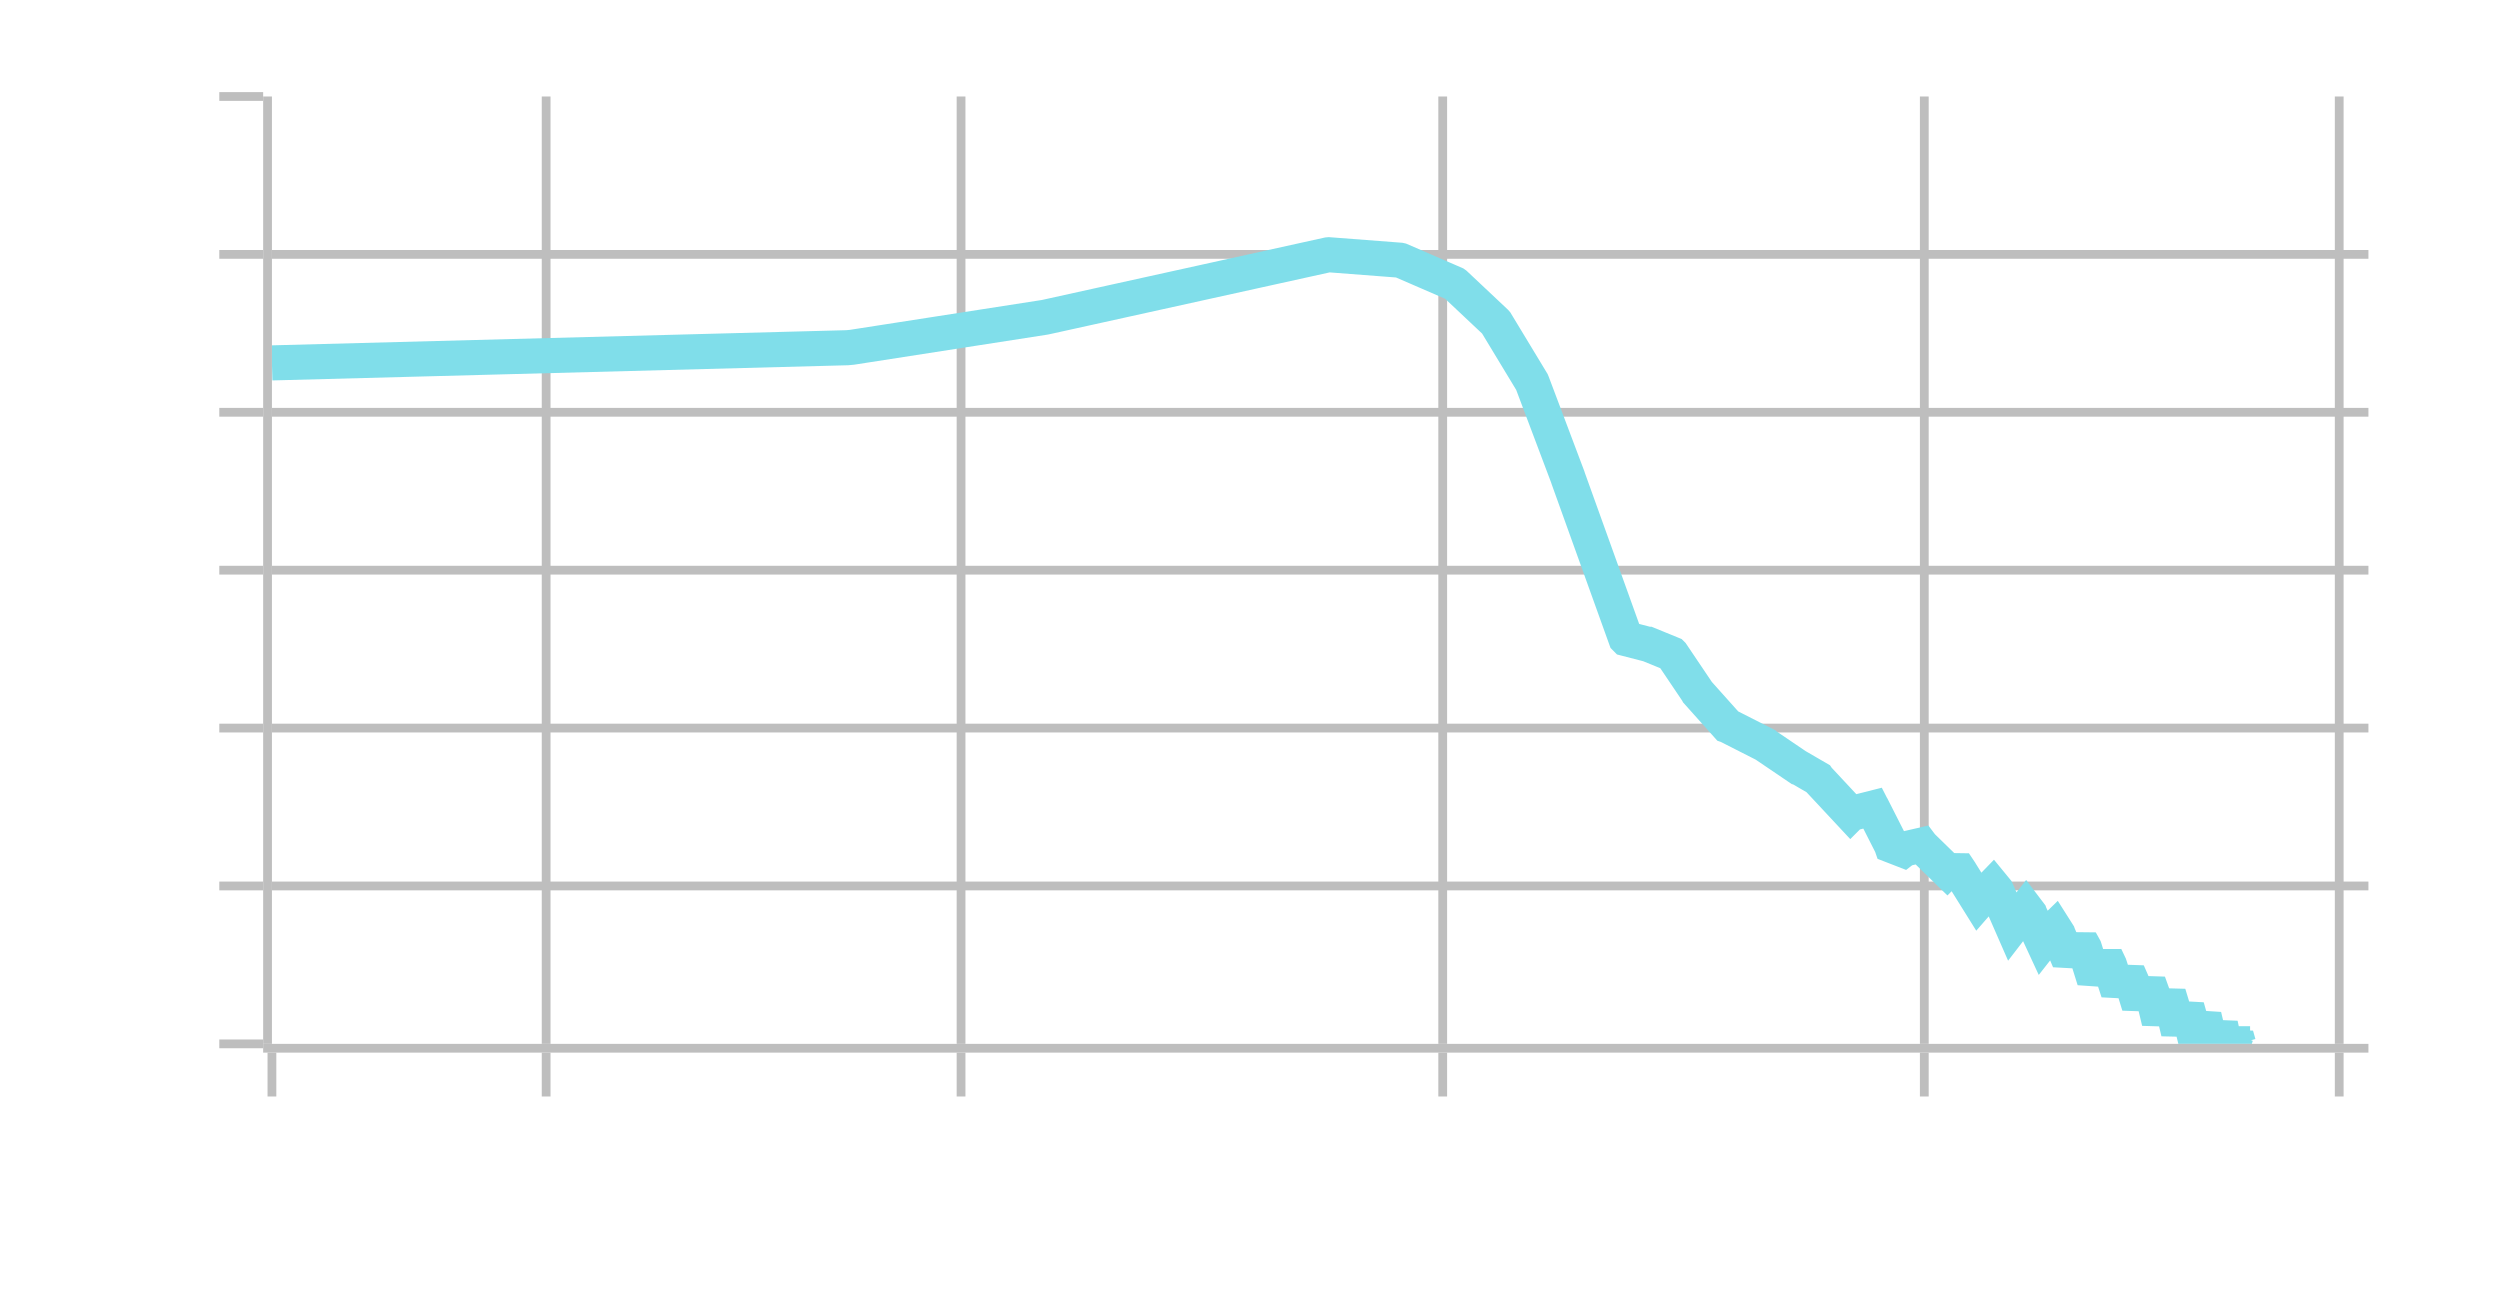
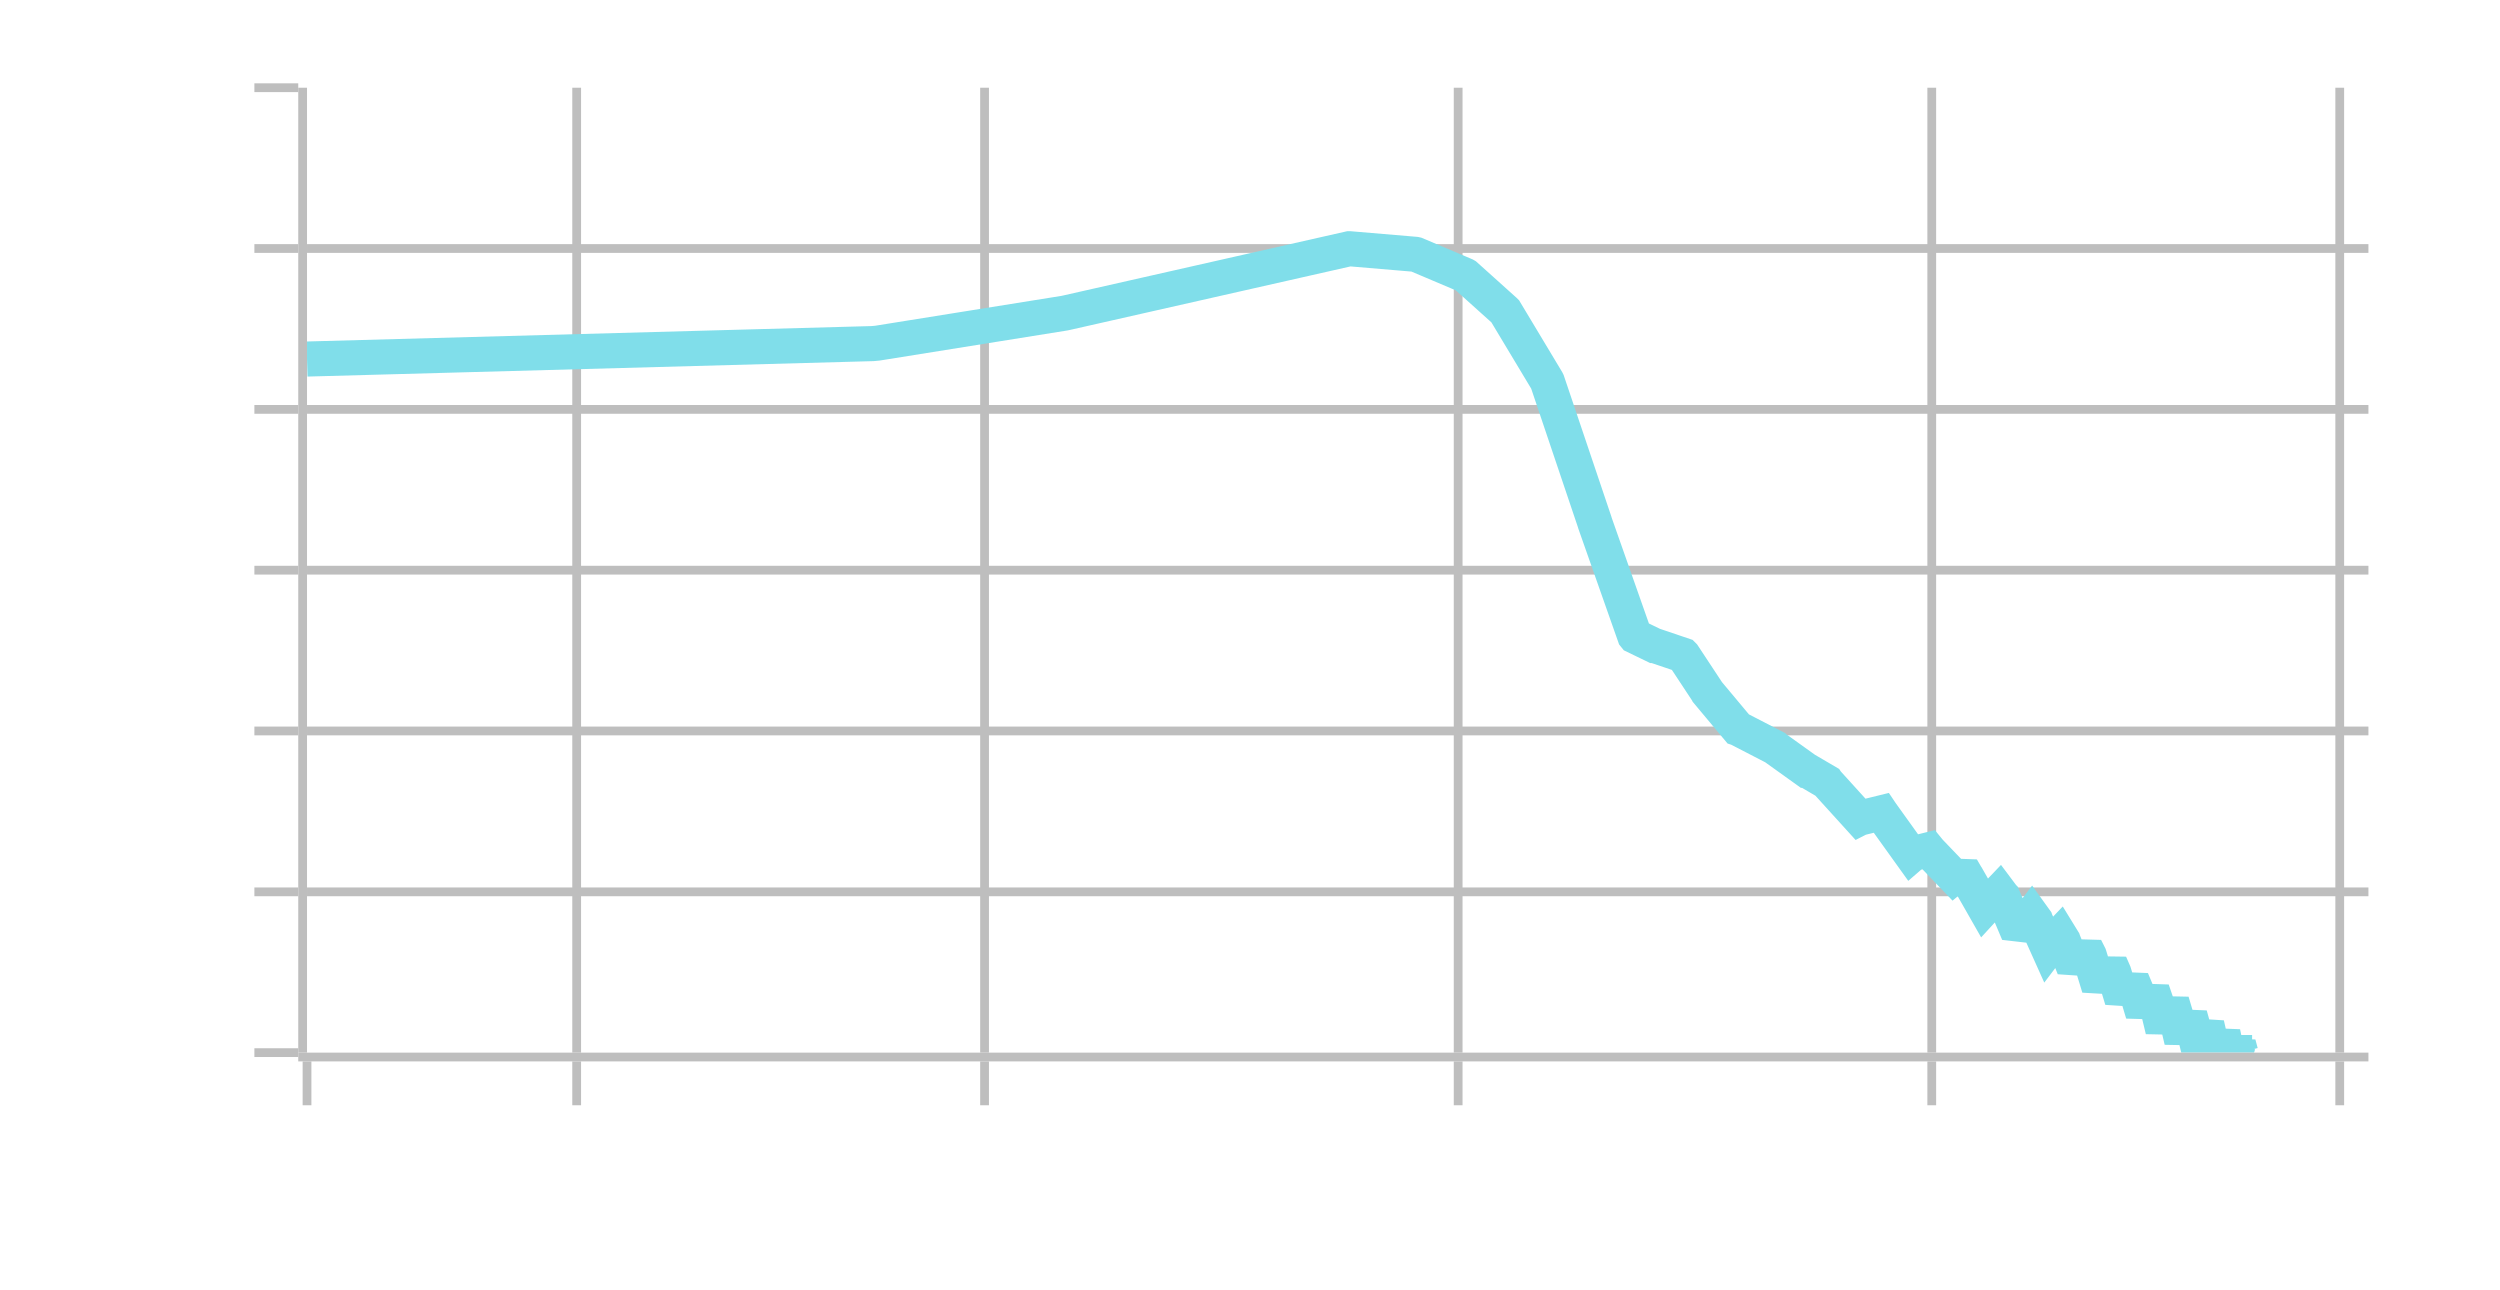
<svg xmlns="http://www.w3.org/2000/svg" class="main-svg" width="285" height="147" style="" viewBox="0 0 285 147">
  <rect x="0" y="0" width="285" height="147" style="fill: rgb(0, 0, 0); fill-opacity: 0;" />
-   <defs id="defs-26e6ee">
+   <defs id="defs-fc2e53">
    <g class="clips">
-       <clipPath id="clip26e6eexyplot" class="plotclip">
-         <rect width="239" height="108" />
+       <clipPath id="clipfc2e53xyplot" class="plotclip">
+         <rect width="235" height="110" />
      </clipPath>
-       <clipPath class="axesclip" id="clip26e6eex">
-         <rect x="31" y="0" width="239" height="147" />
+       <clipPath class="axesclip" id="clipfc2e53x">
+         <rect x="35" y="0" width="235" height="147" />
      </clipPath>
-       <clipPath class="axesclip" id="clip26e6eey">
-         <rect x="0" y="11" width="285" height="108" />
+       <clipPath class="axesclip" id="clipfc2e53y">
+         <rect x="0" y="10" width="285" height="110" />
      </clipPath>
-       <clipPath class="axesclip" id="clip26e6eexy">
-         <rect x="31" y="11" width="239" height="108" />
+       <clipPath class="axesclip" id="clipfc2e53xy">
+         <rect x="35" y="10" width="235" height="110" />
      </clipPath>
    </g>
    <g class="gradients" />
    <g class="patterns" />
  </defs>
  <g class="bglayer">
-     <rect class="bg" x="31" y="11" width="239" height="108" style="fill: rgb(0, 0, 0); fill-opacity: 0; stroke-width: 0;" />
+     <rect class="bg" x="35" y="10" width="235" height="110" style="fill: rgb(0, 0, 0); fill-opacity: 0; stroke-width: 0;" />
  </g>
  <g class="layer-below">
    <g class="imagelayer" />
    <g class="shapelayer" />
  </g>
  <g class="cartesianlayer">
    <g class="subplot xy">
      <g class="layer-subplot">
        <g class="shapelayer" />
        <g class="imagelayer" />
      </g>
+       <g class="minor-gridlayer">
+         <g class="x" />
+         <g class="y" />
+       </g>
      <g class="gridlayer">
        <g class="x">
-           <path class="xgrid crisp" transform="translate(62.26,0)" d="M0,11v108" style="stroke: rgb(190, 190, 190); stroke-opacity: 1; stroke-width: 1px;" />
-           <path class="xgrid crisp" transform="translate(109.56,0)" d="M0,11v108" style="stroke: rgb(190, 190, 190); stroke-opacity: 1; stroke-width: 1px;" />
-           <path class="xgrid crisp" transform="translate(164.47,0)" d="M0,11v108" style="stroke: rgb(190, 190, 190); stroke-opacity: 1; stroke-width: 1px;" />
-           <path class="xgrid crisp" transform="translate(219.37,0)" d="M0,11v108" style="stroke: rgb(190, 190, 190); stroke-opacity: 1; stroke-width: 1px;" />
-           <path class="xgrid crisp" transform="translate(266.67,0)" d="M0,11v108" style="stroke: rgb(190, 190, 190); stroke-opacity: 1; stroke-width: 1px;" />
+           <path class="xgrid crisp" transform="translate(65.74,0)" d="M0,10v110" style="stroke: rgb(190, 190, 190); stroke-opacity: 1; stroke-width: 1px;" />
+           <path class="xgrid crisp" transform="translate(112.24,0)" d="M0,10v110" style="stroke: rgb(190, 190, 190); stroke-opacity: 1; stroke-width: 1px;" />
+           <path class="xgrid crisp" transform="translate(166.23,0)" d="M0,10v110" style="stroke: rgb(190, 190, 190); stroke-opacity: 1; stroke-width: 1px;" />
+           <path class="xgrid crisp" transform="translate(220.22,0)" d="M0,10v110" style="stroke: rgb(190, 190, 190); stroke-opacity: 1; stroke-width: 1px;" />
+           <path class="xgrid crisp" transform="translate(266.73,0)" d="M0,10v110" style="stroke: rgb(190, 190, 190); stroke-opacity: 1; stroke-width: 1px;" />
        </g>
        <g class="y">
-           <path class="ygrid crisp" transform="translate(0,29)" d="M31,0h239" style="stroke: rgb(190, 190, 190); stroke-opacity: 1; stroke-width: 1px;" />
-           <path class="ygrid crisp" transform="translate(0,47)" d="M31,0h239" style="stroke: rgb(190, 190, 190); stroke-opacity: 1; stroke-width: 1px;" />
-           <path class="ygrid crisp" transform="translate(0,65)" d="M31,0h239" style="stroke: rgb(190, 190, 190); stroke-opacity: 1; stroke-width: 1px;" />
-           <path class="ygrid crisp" transform="translate(0,83)" d="M31,0h239" style="stroke: rgb(190, 190, 190); stroke-opacity: 1; stroke-width: 1px;" />
-           <path class="ygrid crisp" transform="translate(0,101)" d="M31,0h239" style="stroke: rgb(190, 190, 190); stroke-opacity: 1; stroke-width: 1px;" />
+           <path class="ygrid crisp" transform="translate(0,28.33)" d="M35,0h235" style="stroke: rgb(190, 190, 190); stroke-opacity: 1; stroke-width: 1px;" />
+           <path class="ygrid crisp" transform="translate(0,46.67)" d="M35,0h235" style="stroke: rgb(190, 190, 190); stroke-opacity: 1; stroke-width: 1px;" />
+           <path class="ygrid crisp" transform="translate(0,65)" d="M35,0h235" style="stroke: rgb(190, 190, 190); stroke-opacity: 1; stroke-width: 1px;" />
+           <path class="ygrid crisp" transform="translate(0,83.33)" d="M35,0h235" style="stroke: rgb(190, 190, 190); stroke-opacity: 1; stroke-width: 1px;" />
+           <path class="ygrid crisp" transform="translate(0,101.67)" d="M35,0h235" style="stroke: rgb(190, 190, 190); stroke-opacity: 1; stroke-width: 1px;" />
        </g>
      </g>
      <g class="zerolinelayer" />
      <path class="xlines-below" />
      <path class="ylines-below" />
      <g class="overlines-below" />
      <g class="xaxislayer-below" />
      <g class="yaxislayer-below" />
      <g class="overaxes-below" />
-       <g class="plot" transform="translate(31,11)" clip-path="url(#clip26e6eexyplot)">
+       <g class="plot" transform="translate(35,10)" clip-path="url(#clipfc2e53xyplot)">
        <g class="scatterlayer mlayer">
-           <g class="trace scatter trace6d92c7" style="stroke-miterlimit: 2; opacity: 1;">
+           <g class="trace scatter traceaaec68" style="stroke-miterlimit: 2; opacity: 1;">
            <g class="fills" />
            <g class="errorbars" />
            <g class="lines">
-               <path class="js-line" d="M0,30.37L65.58,28.64L66.12,28.59L88.11,25.17L88.39,25.11L120.38,18.05L120.49,18.04L128.58,18.66L128.67,18.68L134.83,21.35L134.9,21.4L139.48,25.71L139.55,25.79L143.64,32.55L143.69,32.67L147.73,43.39L147.78,43.55L154.33,61.77L154.37,61.81L156.85,62.45L156.89,62.45L159.58,63.55L159.61,63.58L162.5,67.87L162.53,67.93L165.92,71.72L165.95,71.73L170.22,73.9L170.25,73.93L173.91,76.41L173.93,76.41L176.22,77.74L176.24,77.77L179.98,81.78L180,81.76L180.02,81.75L182.47,81.13L182.48,81.15L182.5,81.17L184.62,85.35L184.63,85.38L185.97,85.9L186.1,85.8L186.11,85.79L188.02,85.35L188.05,85.39L188.06,85.41L190.99,88.27L191.01,88.25L191.03,88.24L192.38,88.26L192.46,88.38L192.47,88.4L194.56,91.75L194.97,91.28L194.98,91.26L196.19,90.01L196.6,90.51L196.61,90.53L198.4,94.62L198.9,93.97L198.91,93.95L199.96,92.6L200.4,93.18L200.41,93.21L201.86,96.34L202.37,95.69L202.38,95.67L203.22,94.85L203.62,95.48L203.63,95.51L204.89,98.49L205.36,97.65L205.37,97.63L206.17,96.26L206.63,97.09L206.64,97.12L207.76,100.72L208.27,99.64L208.28,99.62L209.02,98.04L209.49,99.03L209.5,99.06L210.48,102.08L210.97,100.98L210.98,100.95L211.56,99.85L212.02,100.9L212.03,100.93L212.86,103.63L213.36,102.33L213.36,102.3L213.92,101.01L214.38,102.29L214.39,102.32L215.15,105.48L215.66,103.82L215.67,103.79L216.21,102.3L216.67,103.82L216.68,103.85L217.35,106.68L217.86,104.9L217.87,104.87L218.3,103.8L218.76,105.44L218.77,105.47L219.35,107.84L219.85,105.93L219.85,105.9L220.26,104.82L220.7,106.68L220.71,106.72L221.61,107.99L221.75,107.05L221.76,107.02L222.13,105.78L222.6,107.99L223.6,108L223.92,107.03L224.19,107.99L225.51,107.99" style="vector-effect: non-scaling-stroke; fill: none; stroke: rgb(128, 222, 234); stroke-opacity: 1; stroke-width: 4px; opacity: 1;" />
+               <path class="js-line" d="M0,30.93L64.48,29.17L65.02,29.12L86.35,25.7L86.63,25.64L118.79,18.36L118.9,18.36L126.34,18.99L126.43,19.01L132,21.37L132.07,21.41L136.52,25.41L136.59,25.48L141.34,33.39L141.4,33.51L146.78,49.47L146.83,49.64L151.35,62.48L151.39,62.53L153.58,63.59L153.62,63.59L156.87,64.69L156.91,64.73L159.62,68.84L159.65,68.9L163.11,73.04L163.14,73.05L167.32,75.21L167.35,75.24L170.95,77.82L170.98,77.82L173.25,79.15L173.27,79.18L176.99,83.28L177.01,83.27L179.45,82.67L179.47,82.7L182.89,87.47L183.04,87.34L183.06,87.32L184.83,86.88L184.92,86.99L184.93,87.01L187.74,89.94L187.8,89.89L187.82,89.88L189.19,89.93L189.26,90.05L189.28,90.07L191.23,93.49L191.68,93L191.69,92.99L192.93,91.69L193.32,92.21L193.34,92.23L195.09,96.37L195.57,95.71L195.58,95.69L196.62,94.32L197.06,94.93L197.07,94.96L198.49,98.12L198.99,97.46L199,97.45L199.81,96.6L200.21,97.25L200.22,97.28L201.44,100.32L201.93,99.46L201.94,99.43L202.74,98.05L203.18,98.92L203.19,98.95L204.3,102.58L204.79,101.46L204.8,101.43L205.54,99.86L205.99,100.89L206,100.92L206.92,103.98L207.44,102.82L207.45,102.8L208.02,101.7L208.48,102.8L208.49,102.83L209.3,105.55L209.79,104.2L209.8,104.17L210.34,102.88L210.8,104.22L210.81,104.26L211.57,107.43L212.06,105.71L212.07,105.68L212.58,104.19L213.06,105.81L213.06,105.85L213.72,108.65L214.21,106.87L214.22,106.85L214.64,105.72L215.12,107.46L215.12,107.5L215.68,109.84L216.17,107.86L216.18,107.83L216.57,106.76L217.01,108.7L217.02,108.74L217.9,109.99L218.05,108.97L218.06,108.93L218.41,107.74L218.88,109.99L219.86,110L220.18,109.01L220.44,109.99L221.74,109.99" style="vector-effect: non-scaling-stroke; fill: none; stroke: rgb(128, 222, 234); stroke-opacity: 1; stroke-width: 4px; opacity: 1;" />
            </g>
            <g class="points" />
            <g class="text" />
          </g>
        </g>
      </g>
      <g class="overplot" />
-       <path class="xlines-above crisp" d="M30,119.5H270" style="fill: none; stroke-width: 1px; stroke: rgb(190, 190, 190); stroke-opacity: 1;" />
-       <path class="ylines-above crisp" d="M30.5,11V119" style="fill: none; stroke-width: 1px; stroke: rgb(190, 190, 190); stroke-opacity: 1;" />
+       <path class="xlines-above crisp" d="M34,120.5H270" style="fill: none; stroke-width: 1px; stroke: rgb(190, 190, 190); stroke-opacity: 1;" />
+       <path class="ylines-above crisp" d="M34.5,10V120" style="fill: none; stroke-width: 1px; stroke: rgb(190, 190, 190); stroke-opacity: 1;" />
      <g class="overlines-above" />
      <g class="xaxislayer-above">
-         <path class="xtick ticks crisp" d="M0,120v5" transform="translate(31,0)" style="stroke: rgb(190, 190, 190); stroke-opacity: 1; stroke-width: 1px;" />
-         <path class="xtick ticks crisp" d="M0,120v5" transform="translate(62.26,0)" style="stroke: rgb(190, 190, 190); stroke-opacity: 1; stroke-width: 1px;" />
-         <path class="xtick ticks crisp" d="M0,120v5" transform="translate(109.56,0)" style="stroke: rgb(190, 190, 190); stroke-opacity: 1; stroke-width: 1px;" />
-         <path class="xtick ticks crisp" d="M0,120v5" transform="translate(164.47,0)" style="stroke: rgb(190, 190, 190); stroke-opacity: 1; stroke-width: 1px;" />
-         <path class="xtick ticks crisp" d="M0,120v5" transform="translate(219.37,0)" style="stroke: rgb(190, 190, 190); stroke-opacity: 1; stroke-width: 1px;" />
-         <path class="xtick ticks crisp" d="M0,120v5" transform="translate(266.67,0)" style="stroke: rgb(190, 190, 190); stroke-opacity: 1; stroke-width: 1px;" />
+         <path class="xtick ticks crisp" d="M0,121v5" transform="translate(35,0)" style="stroke: rgb(190, 190, 190); stroke-opacity: 1; stroke-width: 1px;" />
+         <path class="xtick ticks crisp" d="M0,121v5" transform="translate(65.74,0)" style="stroke: rgb(190, 190, 190); stroke-opacity: 1; stroke-width: 1px;" />
+         <path class="xtick ticks crisp" d="M0,121v5" transform="translate(112.24,0)" style="stroke: rgb(190, 190, 190); stroke-opacity: 1; stroke-width: 1px;" />
+         <path class="xtick ticks crisp" d="M0,121v5" transform="translate(166.23,0)" style="stroke: rgb(190, 190, 190); stroke-opacity: 1; stroke-width: 1px;" />
+         <path class="xtick ticks crisp" d="M0,121v5" transform="translate(220.22,0)" style="stroke: rgb(190, 190, 190); stroke-opacity: 1; stroke-width: 1px;" />
+         <path class="xtick ticks crisp" d="M0,121v5" transform="translate(266.73,0)" style="stroke: rgb(190, 190, 190); stroke-opacity: 1; stroke-width: 1px;" />
        <g class="xtick">
-           <text text-anchor="middle" x="0" y="143" transform="translate(31,0)" style="font-family: 'Open Sans', verdana, arial, sans-serif; font-size: 15px; fill: rgb(255, 255, 255); fill-opacity: 1; white-space: pre; opacity: 1;">20</text>
+           <text text-anchor="middle" x="0" y="144" transform="translate(35,0)" style="font-family: 'Open Sans', verdana, arial, sans-serif; font-size: 15px; fill: rgb(255, 255, 255); fill-opacity: 1; white-space: pre; opacity: 1;">20</text>
        </g>
        <g class="xtick">
-           <text text-anchor="middle" x="0" y="143" style="font-family: 'Open Sans', verdana, arial, sans-serif; font-size: 15px; fill: rgb(255, 255, 255); fill-opacity: 1; white-space: pre; opacity: 1;" transform="translate(62.26,0)">50</text>
+           <text text-anchor="middle" x="0" y="144" style="font-family: 'Open Sans', verdana, arial, sans-serif; font-size: 15px; fill: rgb(255, 255, 255); fill-opacity: 1; white-space: pre; opacity: 1;" transform="translate(65.74,0)">50</text>
        </g>
        <g class="xtick">
-           <text text-anchor="middle" x="0" y="143" style="font-family: 'Open Sans', verdana, arial, sans-serif; font-size: 15px; fill: rgb(255, 255, 255); fill-opacity: 1; white-space: pre; opacity: 1;" transform="translate(109.56,0)">200</text>
+           <text text-anchor="middle" x="0" y="144" style="font-family: 'Open Sans', verdana, arial, sans-serif; font-size: 15px; fill: rgb(255, 255, 255); fill-opacity: 1; white-space: pre; opacity: 1;" transform="translate(112.24,0)">200</text>
        </g>
        <g class="xtick">
-           <text text-anchor="middle" x="0" y="143" style="font-family: 'Open Sans', verdana, arial, sans-serif; font-size: 15px; fill: rgb(255, 255, 255); fill-opacity: 1; white-space: pre; opacity: 1;" transform="translate(164.47,0)">1k</text>
+           <text text-anchor="middle" x="0" y="144" style="font-family: 'Open Sans', verdana, arial, sans-serif; font-size: 15px; fill: rgb(255, 255, 255); fill-opacity: 1; white-space: pre; opacity: 1;" transform="translate(166.23,0)">1k</text>
        </g>
        <g class="xtick">
-           <text text-anchor="middle" x="0" y="143" style="font-family: 'Open Sans', verdana, arial, sans-serif; font-size: 15px; fill: rgb(255, 255, 255); fill-opacity: 1; white-space: pre; opacity: 1;" transform="translate(219.37,0)">5k</text>
+           <text text-anchor="middle" x="0" y="144" style="font-family: 'Open Sans', verdana, arial, sans-serif; font-size: 15px; fill: rgb(255, 255, 255); fill-opacity: 1; white-space: pre; opacity: 1;" transform="translate(220.22,0)">5k</text>
        </g>
        <g class="xtick">
-           <text text-anchor="middle" x="0" y="143" style="font-family: 'Open Sans', verdana, arial, sans-serif; font-size: 15px; fill: rgb(255, 255, 255); fill-opacity: 1; white-space: pre; opacity: 1;" transform="translate(266.67,0)">20k</text>
+           <text text-anchor="middle" x="0" y="144" style="font-family: 'Open Sans', verdana, arial, sans-serif; font-size: 15px; fill: rgb(255, 255, 255); fill-opacity: 1; white-space: pre; opacity: 1;" transform="translate(266.73,0)">20k</text>
        </g>
      </g>
      <g class="yaxislayer-above">
-         <path class="ytick ticks crisp" d="M30,0h-5" transform="translate(0,11)" style="stroke: rgb(190, 190, 190); stroke-opacity: 1; stroke-width: 1px;" />
-         <path class="ytick ticks crisp" d="M30,0h-5" transform="translate(0,29)" style="stroke: rgb(190, 190, 190); stroke-opacity: 1; stroke-width: 1px;" />
-         <path class="ytick ticks crisp" d="M30,0h-5" transform="translate(0,47)" style="stroke: rgb(190, 190, 190); stroke-opacity: 1; stroke-width: 1px;" />
-         <path class="ytick ticks crisp" d="M30,0h-5" transform="translate(0,65)" style="stroke: rgb(190, 190, 190); stroke-opacity: 1; stroke-width: 1px;" />
-         <path class="ytick ticks crisp" d="M30,0h-5" transform="translate(0,83)" style="stroke: rgb(190, 190, 190); stroke-opacity: 1; stroke-width: 1px;" />
-         <path class="ytick ticks crisp" d="M30,0h-5" transform="translate(0,101)" style="stroke: rgb(190, 190, 190); stroke-opacity: 1; stroke-width: 1px;" />
-         <path class="ytick ticks crisp" d="M30,0h-5" transform="translate(0,119)" style="stroke: rgb(190, 190, 190); stroke-opacity: 1; stroke-width: 1px;" />
+         <path class="ytick ticks crisp" d="M34,0h-5" transform="translate(0,10)" style="stroke: rgb(190, 190, 190); stroke-opacity: 1; stroke-width: 1px;" />
+         <path class="ytick ticks crisp" d="M34,0h-5" transform="translate(0,28.33)" style="stroke: rgb(190, 190, 190); stroke-opacity: 1; stroke-width: 1px;" />
+         <path class="ytick ticks crisp" d="M34,0h-5" transform="translate(0,46.67)" style="stroke: rgb(190, 190, 190); stroke-opacity: 1; stroke-width: 1px;" />
+         <path class="ytick ticks crisp" d="M34,0h-5" transform="translate(0,65)" style="stroke: rgb(190, 190, 190); stroke-opacity: 1; stroke-width: 1px;" />
+         <path class="ytick ticks crisp" d="M34,0h-5" transform="translate(0,83.33)" style="stroke: rgb(190, 190, 190); stroke-opacity: 1; stroke-width: 1px;" />
+         <path class="ytick ticks crisp" d="M34,0h-5" transform="translate(0,101.67)" style="stroke: rgb(190, 190, 190); stroke-opacity: 1; stroke-width: 1px;" />
+         <path class="ytick ticks crisp" d="M34,0h-5" transform="translate(0,120)" style="stroke: rgb(190, 190, 190); stroke-opacity: 1; stroke-width: 1px;" />
        <g class="ytick">
-           <text text-anchor="end" x="22" y="5.25" transform="translate(0,11)" style="font-family: 'Open Sans', verdana, arial, sans-serif; font-size: 15px; fill: rgb(255, 255, 255); fill-opacity: 1; white-space: pre; opacity: 1;">10</text>
+           <text text-anchor="end" x="26" y="5.25" transform="translate(0,10)" style="font-family: 'Open Sans', verdana, arial, sans-serif; font-size: 15px; fill: rgb(255, 255, 255); fill-opacity: 1; white-space: pre; opacity: 1;">10</text>
        </g>
        <g class="ytick">
-           <text text-anchor="end" x="22" y="5.25" style="font-family: 'Open Sans', verdana, arial, sans-serif; font-size: 15px; fill: rgb(255, 255, 255); fill-opacity: 1; white-space: pre; opacity: 1;" transform="translate(0,29)">0</text>
+           <text text-anchor="end" x="26" y="5.25" style="font-family: 'Open Sans', verdana, arial, sans-serif; font-size: 15px; fill: rgb(255, 255, 255); fill-opacity: 1; white-space: pre; opacity: 1;" transform="translate(0,28.33)">0</text>
        </g>
        <g class="ytick">
-           <text text-anchor="end" x="22" y="5.25" style="font-family: 'Open Sans', verdana, arial, sans-serif; font-size: 15px; fill: rgb(255, 255, 255); fill-opacity: 1; white-space: pre; opacity: 1;" transform="translate(0,47)">-10</text>
+           <text text-anchor="end" x="26" y="5.25" style="font-family: 'Open Sans', verdana, arial, sans-serif; font-size: 15px; fill: rgb(255, 255, 255); fill-opacity: 1; white-space: pre; opacity: 1;" transform="translate(0,46.67)">-10</text>
        </g>
        <g class="ytick">
-           <text text-anchor="end" x="22" y="5.25" style="font-family: 'Open Sans', verdana, arial, sans-serif; font-size: 15px; fill: rgb(255, 255, 255); fill-opacity: 1; white-space: pre; opacity: 1;" transform="translate(0,65)">-20</text>
+           <text text-anchor="end" x="26" y="5.25" style="font-family: 'Open Sans', verdana, arial, sans-serif; font-size: 15px; fill: rgb(255, 255, 255); fill-opacity: 1; white-space: pre; opacity: 1;" transform="translate(0,65)">-20</text>
        </g>
        <g class="ytick">
-           <text text-anchor="end" x="22" y="5.25" style="font-family: 'Open Sans', verdana, arial, sans-serif; font-size: 15px; fill: rgb(255, 255, 255); fill-opacity: 1; white-space: pre; opacity: 1;" transform="translate(0,83)">-30</text>
+           <text text-anchor="end" x="26" y="5.25" style="font-family: 'Open Sans', verdana, arial, sans-serif; font-size: 15px; fill: rgb(255, 255, 255); fill-opacity: 1; white-space: pre; opacity: 1;" transform="translate(0,83.33)">-30</text>
        </g>
        <g class="ytick">
-           <text text-anchor="end" x="22" y="5.25" style="font-family: 'Open Sans', verdana, arial, sans-serif; font-size: 15px; fill: rgb(255, 255, 255); fill-opacity: 1; white-space: pre; opacity: 1;" transform="translate(0,101)">-40</text>
+           <text text-anchor="end" x="26" y="5.25" style="font-family: 'Open Sans', verdana, arial, sans-serif; font-size: 15px; fill: rgb(255, 255, 255); fill-opacity: 1; white-space: pre; opacity: 1;" transform="translate(0,101.67)">-40</text>
        </g>
        <g class="ytick">
-           <text text-anchor="end" x="22" y="5.25" style="font-family: 'Open Sans', verdana, arial, sans-serif; font-size: 15px; fill: rgb(255, 255, 255); fill-opacity: 1; white-space: pre; opacity: 1;" transform="translate(0,119)">-50</text>
+           <text text-anchor="end" x="26" y="5.25" style="font-family: 'Open Sans', verdana, arial, sans-serif; font-size: 15px; fill: rgb(255, 255, 255); fill-opacity: 1; white-space: pre; opacity: 1;" transform="translate(0,120)">-50</text>
        </g>
      </g>
      <g class="overaxes-above" />
    </g>
  </g>
  <g class="polarlayer" />
  <g class="smithlayer" />
  <g class="ternarylayer" />
  <g class="geolayer" />
  <g class="funnelarealayer" />
  <g class="pielayer" />
  <g class="iciclelayer" />
  <g class="treemaplayer" />
  <g class="sunburstlayer" />
  <g class="glimages" />
-   <defs id="topdefs-26e6ee">
+   <defs id="topdefs-fc2e53">
    <g class="clips" />
  </defs>
  <g class="layer-above">
    <g class="imagelayer" />
    <g class="shapelayer" />
  </g>
  <g class="infolayer">
    <g class="g-gtitle" />
    <g class="g-xtitle" />
    <g class="g-ytitle" />
  </g>
</svg>
